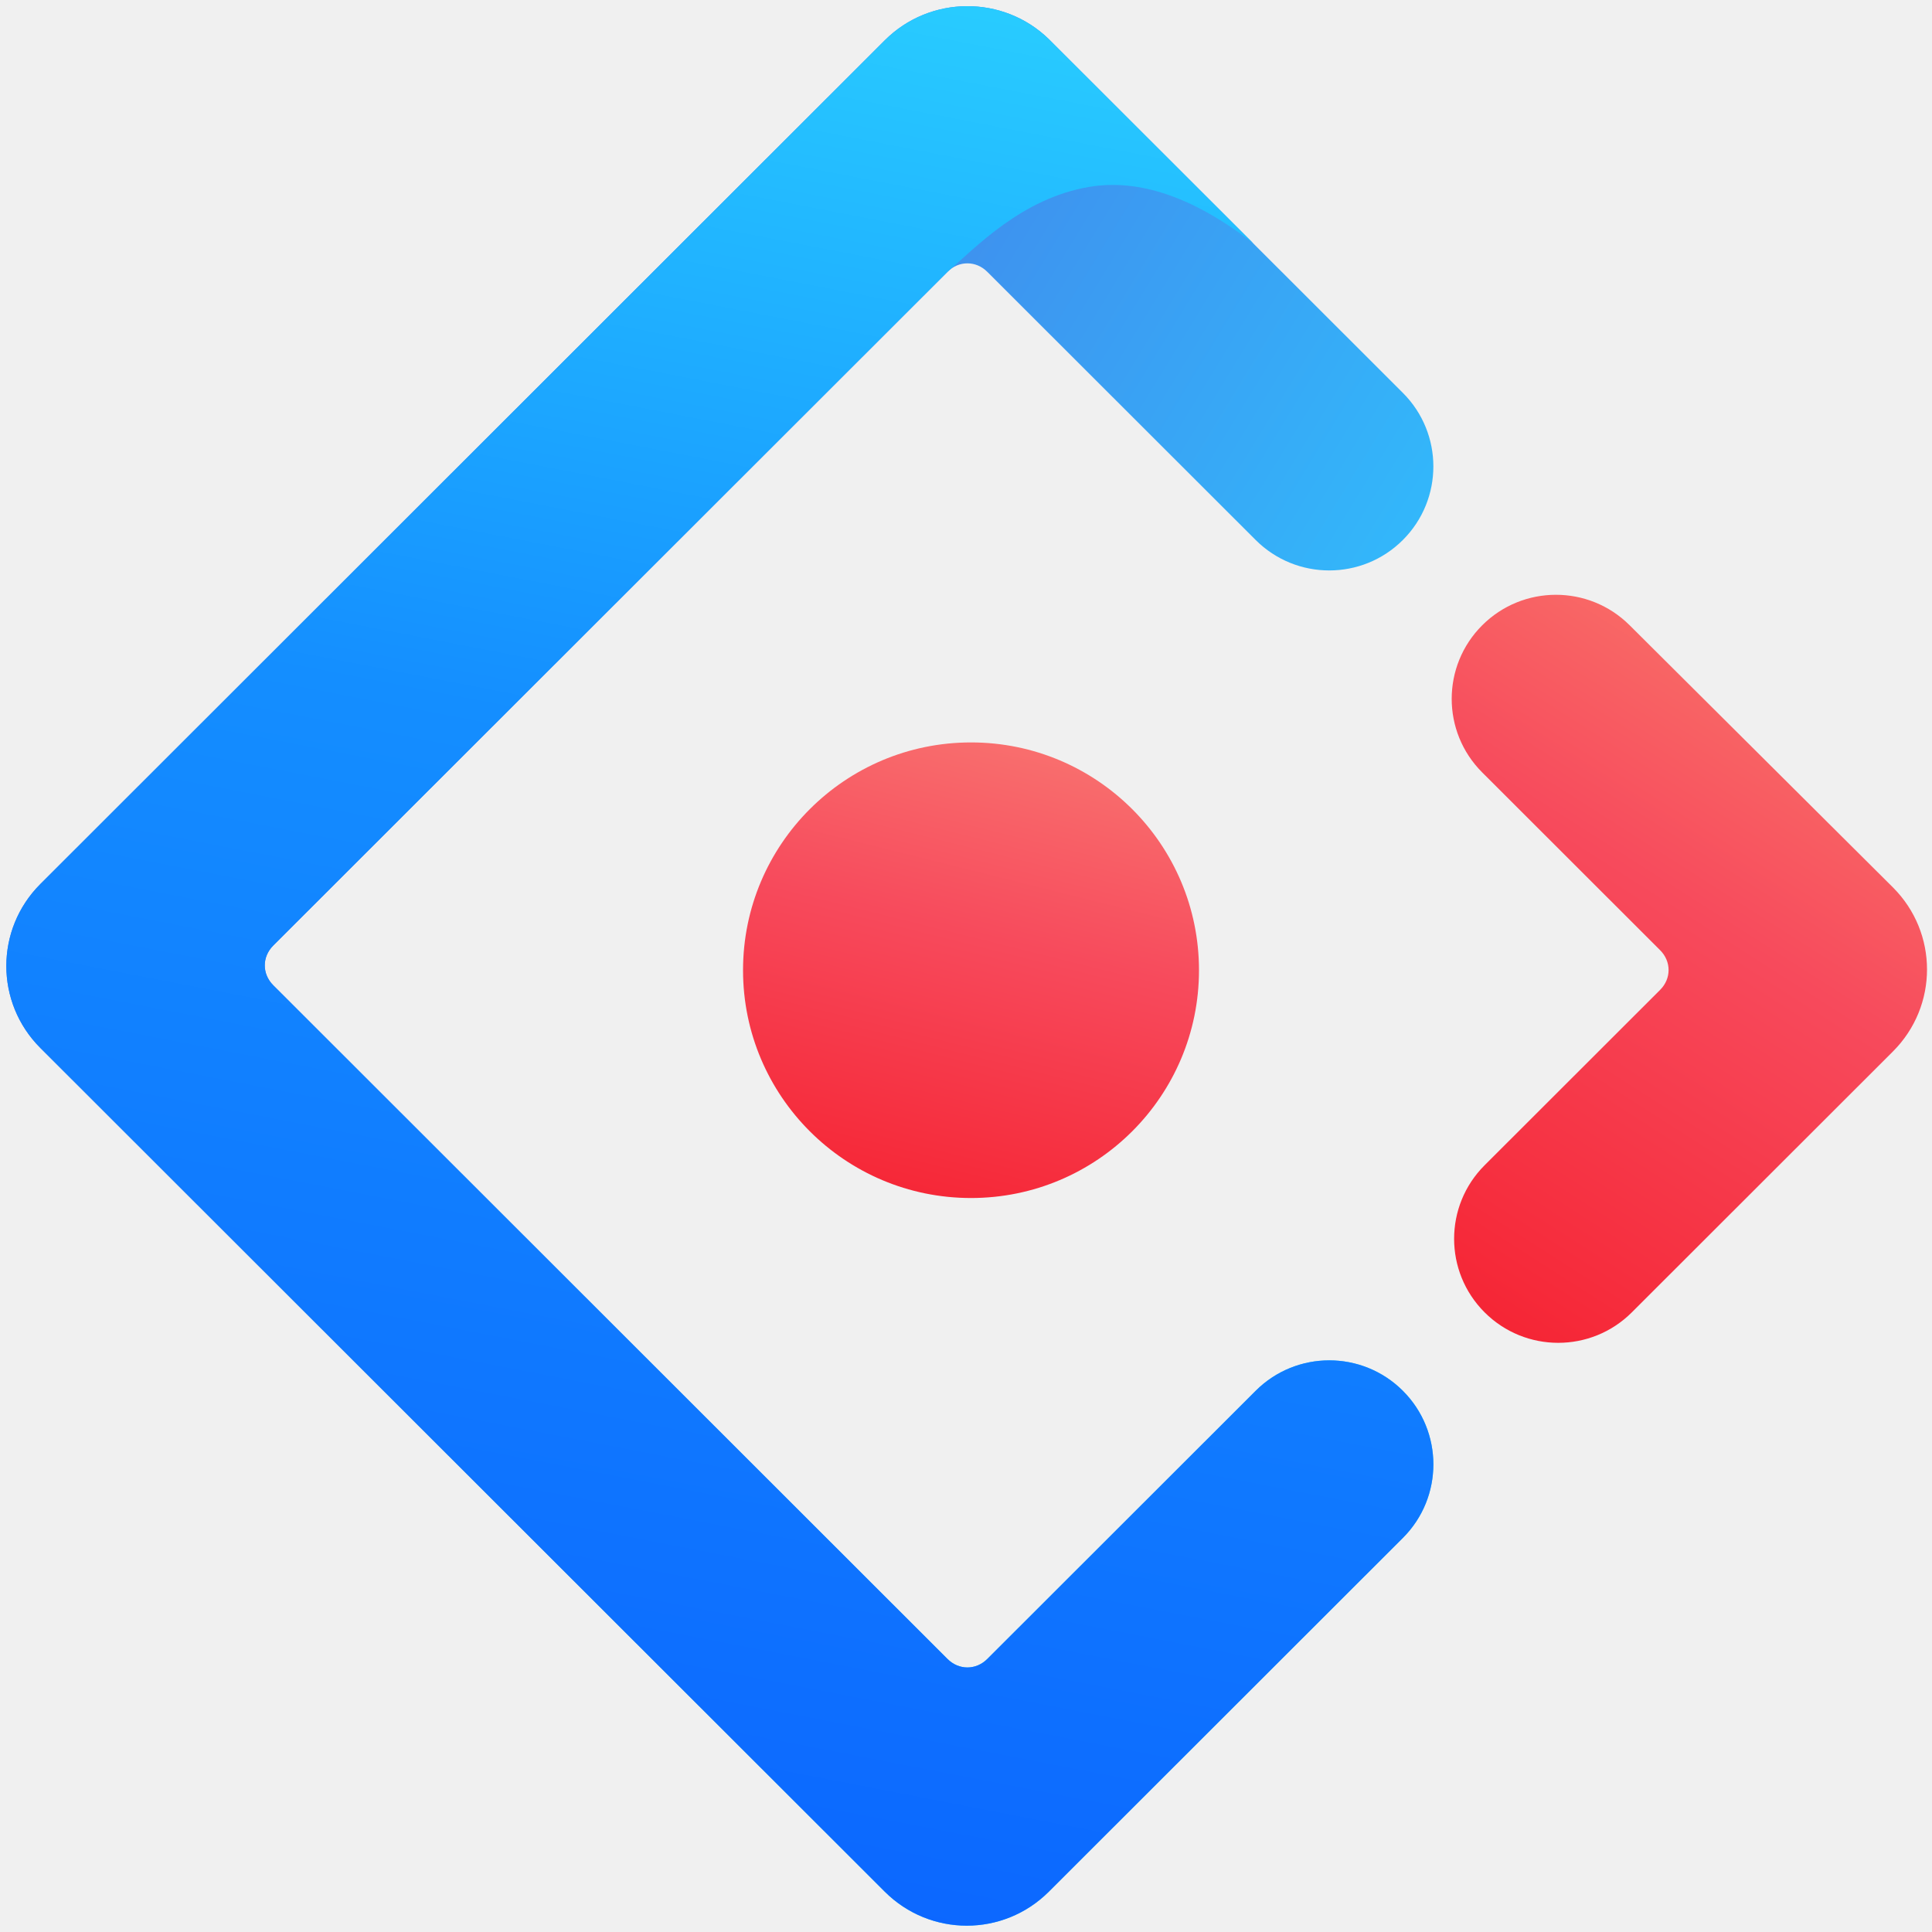
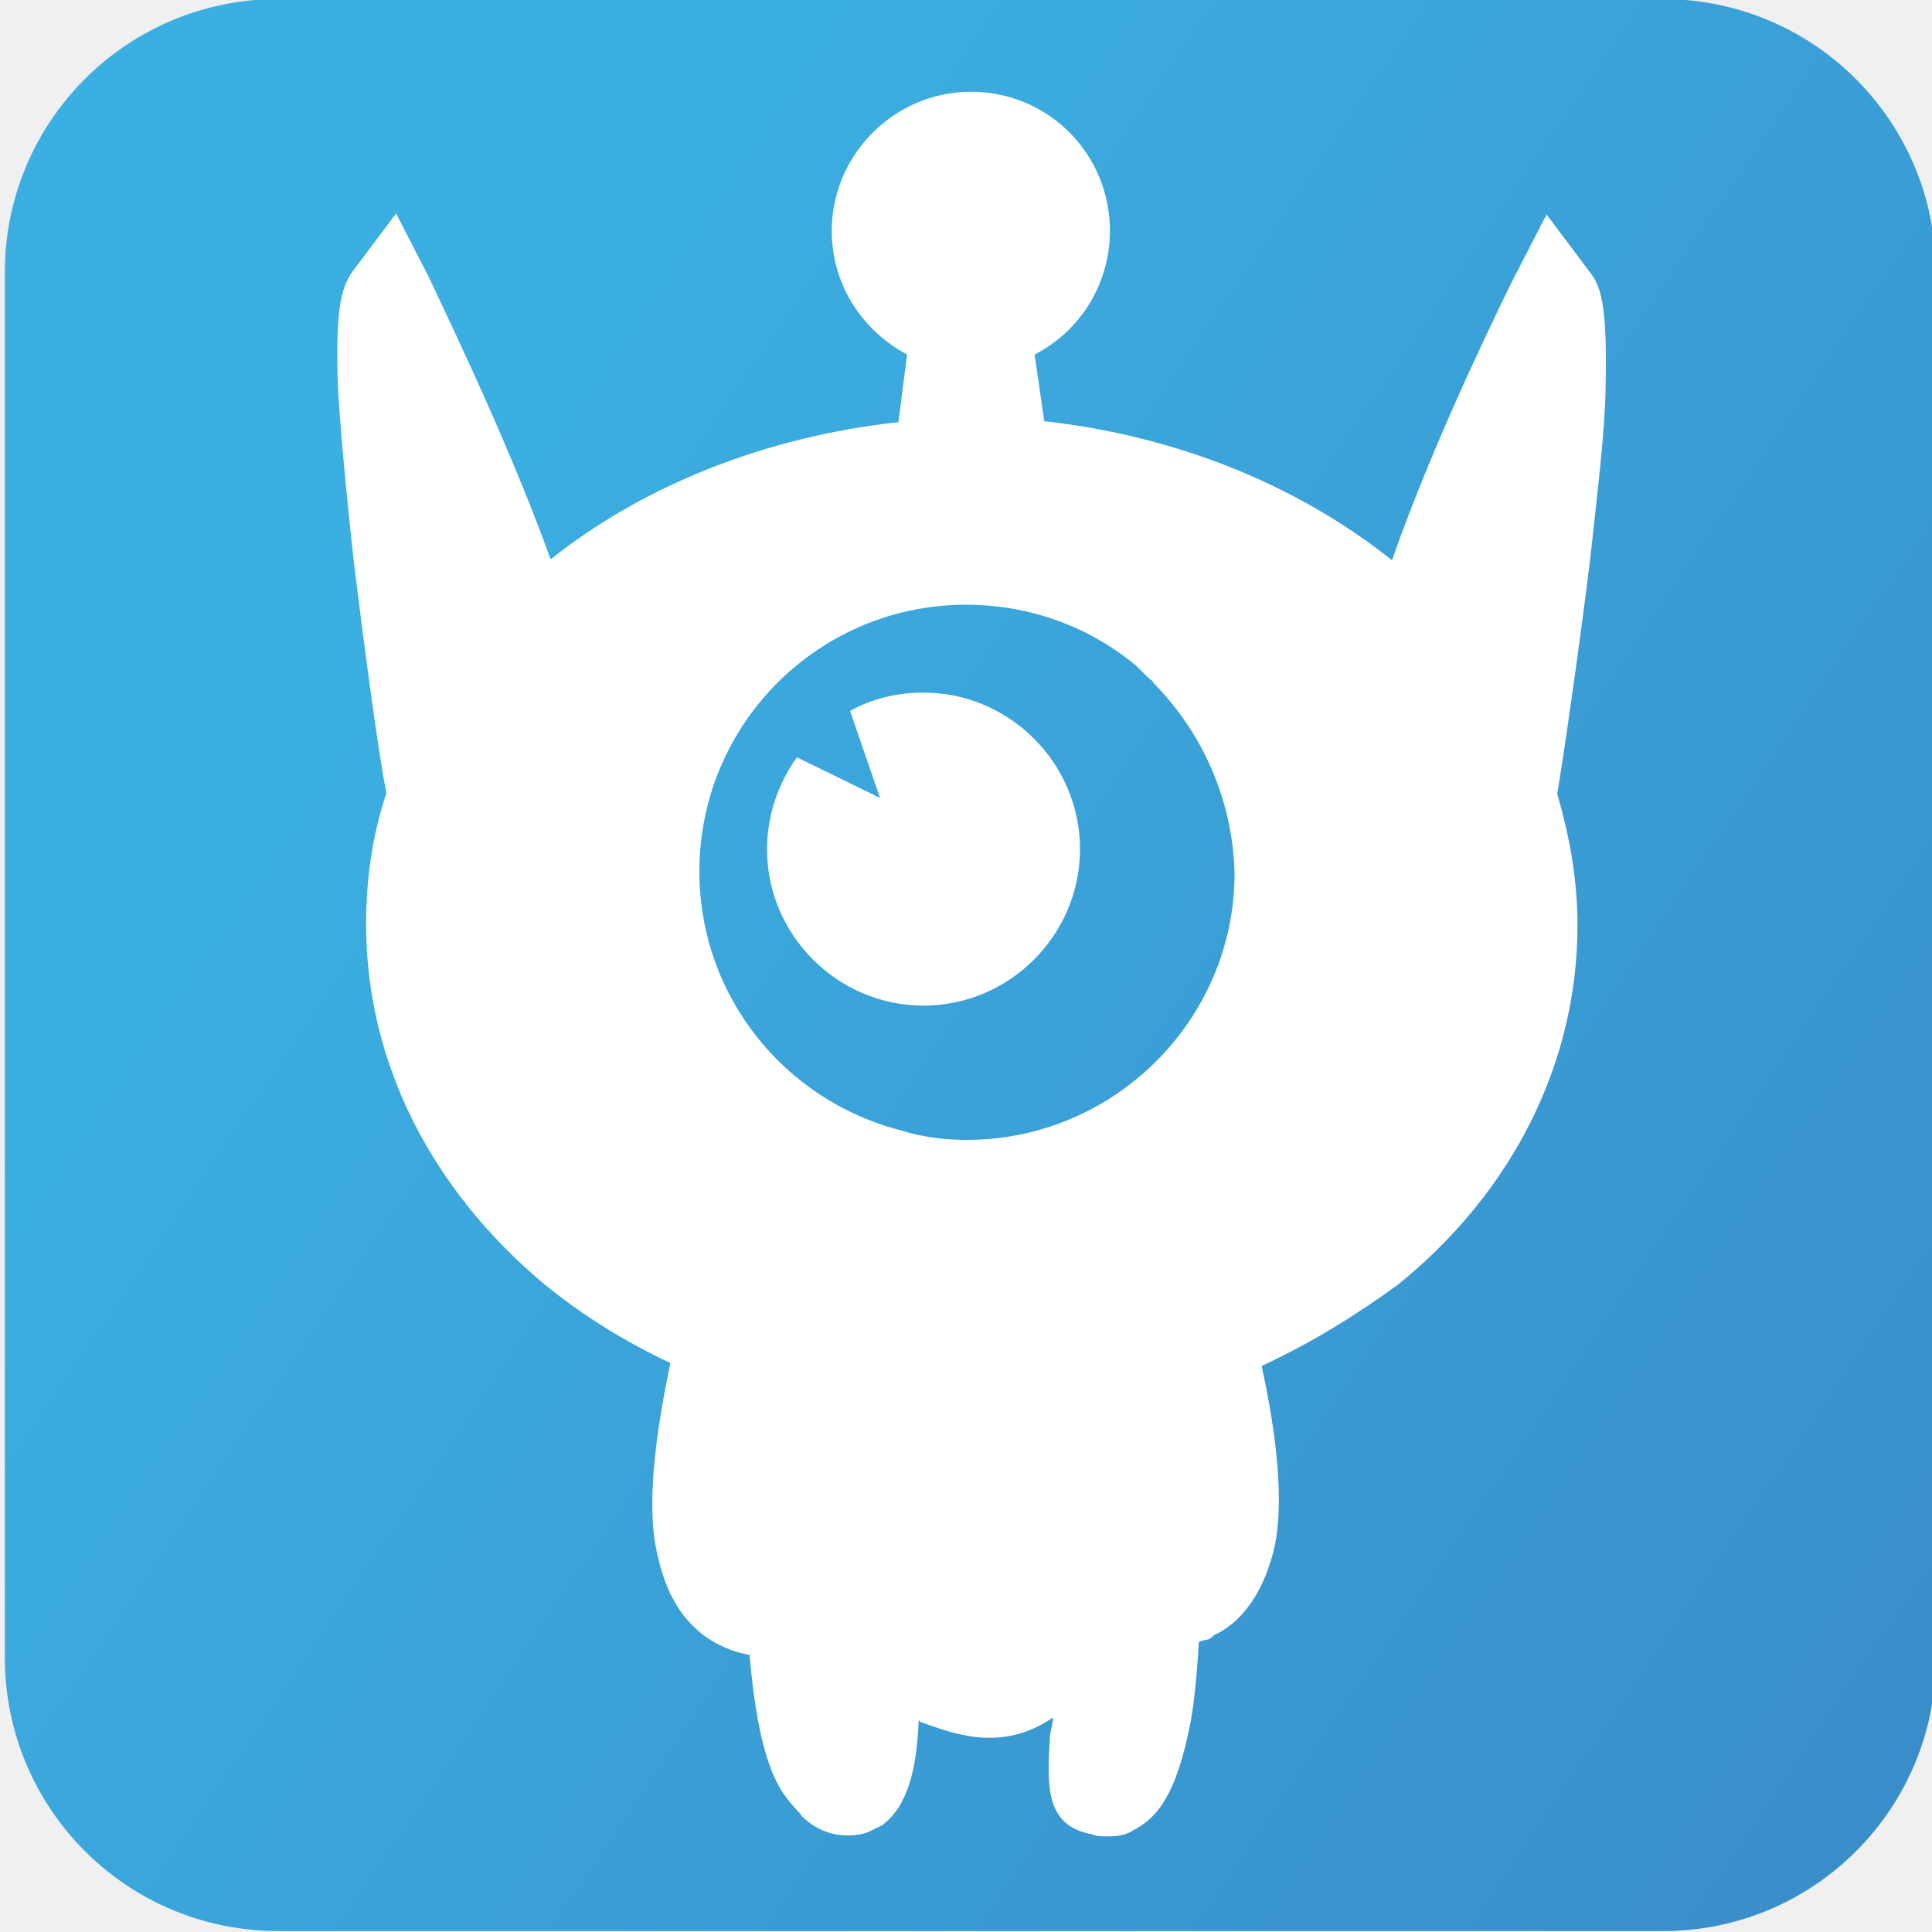
- <svg xmlns="http://www.w3.org/2000/svg" width="200" height="200" version="1.1" viewBox="0 0 200 200">
-   <defs>
-     <linearGradient id="linearGradient-1" x1="62.102%" x2="108.197%" y1="0%" y2="37.864%">
-       <stop offset="0%" stop-color="#4285EB" />
-       <stop offset="100%" stop-color="#2EC7FF" />
-     </linearGradient>
-     <linearGradient id="linearGradient-2" x1="69.644%" x2="54.043%" y1="0%" y2="108.457%">
-       <stop offset="0%" stop-color="#29CDFF" />
-       <stop offset="37.86%" stop-color="#148EFF" />
-       <stop offset="100%" stop-color="#0A60FF" />
-     </linearGradient>
-     <linearGradient id="linearGradient-3" x1="69.691%" x2="16.723%" y1="-12.974%" y2="117.391%">
-       <stop offset="0%" stop-color="#FA816E" />
-       <stop offset="41.473%" stop-color="#F74A5C" />
-       <stop offset="100%" stop-color="#F51D2C" />
-     </linearGradient>
-     <linearGradient id="linearGradient-4" x1="68.128%" x2="30.44%" y1="-35.691%" y2="114.943%">
-       <stop offset="0%" stop-color="#FA8E7D" />
-       <stop offset="51.264%" stop-color="#F74A5C" />
-       <stop offset="100%" stop-color="#F51D2C" />
-     </linearGradient>
-   </defs>
-   <g id="Page-1" fill="none" fill-rule="evenodd" stroke="none" stroke-width="1">
-     <g id="logo" transform="translate(-20, -20)">
-       <g id="Group-28-Copy-5" transform="translate(20, 20)">
-         <g id="Group-27-Copy-3">
-           <g id="Group-25" fill-rule="nonzero">
-             <g id="2">
-               <path id="Shape" fill="url(#linearGradient-1)" d="M91.588,4.177 L4.18,91.513 C-0.519,96.208 -0.519,103.792 4.18,108.487 L91.588,195.823 C96.287,200.519 103.877,200.519 108.577,195.823 L145.225,159.205 C149.434,155 149.434,148.182 145.225,143.977 C141.017,139.772 134.194,139.772 129.985,143.977 L102.202,171.737 C101.032,172.906 99.257,172.906 98.088,171.737 L28.286,101.993 C27.116,100.824 27.116,99.051 28.286,97.882 L98.088,28.138 C99.257,26.969 101.032,26.969 102.202,28.138 L129.985,55.898 C134.194,60.103 141.017,60.103 145.225,55.898 C149.434,51.693 149.434,44.876 145.225,40.671 L108.581,4.056 C103.862,-0.538 96.269,-0.501 91.588,4.177 Z" />
-               <path id="Shape" fill="url(#linearGradient-2)" d="M91.588,4.177 L4.18,91.513 C-0.519,96.208 -0.519,103.792 4.18,108.487 L91.588,195.823 C96.287,200.519 103.877,200.519 108.577,195.823 L145.225,159.205 C149.434,155 149.434,148.182 145.225,143.977 C141.017,139.772 134.194,139.772 129.985,143.977 L102.202,171.737 C101.032,172.906 99.257,172.906 98.088,171.737 L28.286,101.993 C27.116,100.824 27.116,99.051 28.286,97.882 L98.088,28.138 C101,25.627 105.752,20.542 112.73,19.352 C117.916,18.469 123.585,20.414 129.739,25.189 C125.625,21.078 118.572,14.034 108.581,4.056 C103.862,-0.538 96.269,-0.501 91.588,4.177 Z" />
-             </g>
-             <path id="Shape" fill="url(#linearGradient-3)" d="M153.686,135.855 C157.894,140.06 164.717,140.06 168.926,135.855 L195.96,108.843 C200.659,104.147 200.659,96.564 195.961,91.869 L168.691,64.718 C164.472,60.518 157.647,60.524 153.436,64.732 C149.227,68.937 149.227,75.754 153.436,79.959 L171.854,98.362 C173.024,99.531 173.024,101.305 171.854,102.473 L153.686,120.627 C149.477,124.832 149.477,131.65 153.686,135.855 Z" />
-           </g>
-           <ellipse id="Combined-Shape" cx="100.519" cy="100.437" fill="url(#linearGradient-4)" rx="23.6" ry="23.581" />
-         </g>
-       </g>
-     </g>
+ <svg xmlns="http://www.w3.org/2000/svg" version="1.1" id="图层_1" x="0px" y="0px" viewBox="0 0 200 200" style="enable-background:new 0 0 200 200;" xml:space="preserve">
+   <style type="text/css">
+ 	.st0{fill:url(#SVGID_1_);}
+ 	.st1{fill:#FFFFFF;}
+ </style>
+   <linearGradient id="SVGID_1_" gradientUnits="userSpaceOnUse" x1="38.831" y1="58.097" x2="230.293" y2="187.851">
+     <stop offset="0" style="stop-color:#3BAFE2" />
+     <stop offset="1" style="stop-color:#3989C6" />
+   </linearGradient>
+   <path class="st0" d="M172.2,199.9H28.8c-15.7,0-28.3-12.7-28.3-28.3V28.2c0-15.7,12.7-28.3,28.3-28.3h143.3  c15.7,0,28.3,12.7,28.3,28.3v143.3C200.5,187.2,187.8,199.9,172.2,199.9z" />
+   <g>
+     <path class="st1" d="M164.6,28.2l-4.5-6l-3.4,6.6c-0.3,0.6-8.1,16.2-12.6,29.2c-9.9-7.9-22.5-12.9-36-14.4l-1-6.9   c4.7-2.4,7.8-7.3,7.8-12.8c0-7.9-6.3-14.4-14.4-14.4c-7.9,0-14.4,6.5-14.4,14.4c0,5.5,3.1,10.3,7.8,12.8L93,43.7   c-13.7,1.5-26.3,6.5-36,14.2c-4.7-13.1-12.3-28.4-12.6-29.2L41,22.1l-4.5,6c-1.3,1.8-1.8,4.4-1.5,12.4c0.3,4.5,0.8,10.2,1.6,17.4   c1.3,10.7,2.7,20.8,3.4,24.2c-1.5,4.5-2.1,9-2.1,13.6c0,14.1,6.6,27.3,18.4,37.2c3.9,3.2,8.4,6,13.1,8.2c-1.5,7.1-2.6,15-1.3,20   c0.8,3.7,2.4,6.3,4.4,7.9c0.3,0.3,0.8,0.6,1.1,0.8c1.3,0.8,2.7,1.3,4,1.5c0.5,6,1.5,11.6,3.6,14.5c0.2,0.3,0.8,1.1,1.6,1.9L83,188   c0,0,0,0,0.2,0.2c1.1,1,2.6,1.8,4.5,1.8c0.6,0,1.6,0,2.7-0.6c0.3-0.2,0.8-0.3,1.1-0.6c2.3-1.8,3.4-5.3,3.6-10.7l0.3,0.2   c3.2,1.1,8.2,3.2,13.6-0.5v0.3l-0.3,1.5c-0.3,5.2-0.6,9.4,4.4,10.3c0.3,0.2,1,0.2,1.5,0.2c0,0,0,0,0.2,0c1,0,1.8-0.2,2.3-0.5   c0.3-0.2,0.6-0.3,1-0.6c2.4-1.5,3.9-4.7,5-10c0.5-2.3,0.8-5.5,1-9c0.3-0.2,0.6-0.2,1-0.3c0.2,0,0.2-0.2,0.3-0.2c0,0,0.2,0,0.2-0.2   c2.3-1,5-3.6,6.3-9c1.1-4.8,0.2-12.1-1.3-18.9c5-2.3,9.7-5.2,14.1-8.4c12-9.7,18.6-23.1,18.6-37.2c0-4.7-0.8-9.2-2.1-13.6   c0.6-3.6,2.1-13.7,3.4-24.2c0.8-7.3,1.5-13.1,1.6-17.4C166.4,32.3,165.9,29.8,164.6,28.2z M100.1,118c-2.4,0-4.7-0.3-6.9-1   c-12-3.1-20.8-13.9-20.8-26.8c0-15.3,12.4-27.6,27.6-27.6c6.8,0,12.9,2.4,17.6,6.3l0.2,0.2c0.3,0.3,0.6,0.6,1,1   c0.2,0.2,0.5,0.3,0.6,0.6c0.2,0.2,0.2,0.2,0.3,0.3c4.8,5,7.9,11.8,8.1,19.4C127.8,105.6,115.3,118,100.1,118z" />
+     <path class="st1" d="M95.6,71.7c-2.7,0-5.3,0.6-7.6,1.9l3.1,9l-8.6-4.2c-1.9,2.6-3.1,6-3.1,9.5c0,8.9,7.3,16.2,16.2,16.2   s16.2-7.3,16.2-16.2S104.5,71.7,95.6,71.7z" />
  </g>
</svg>
